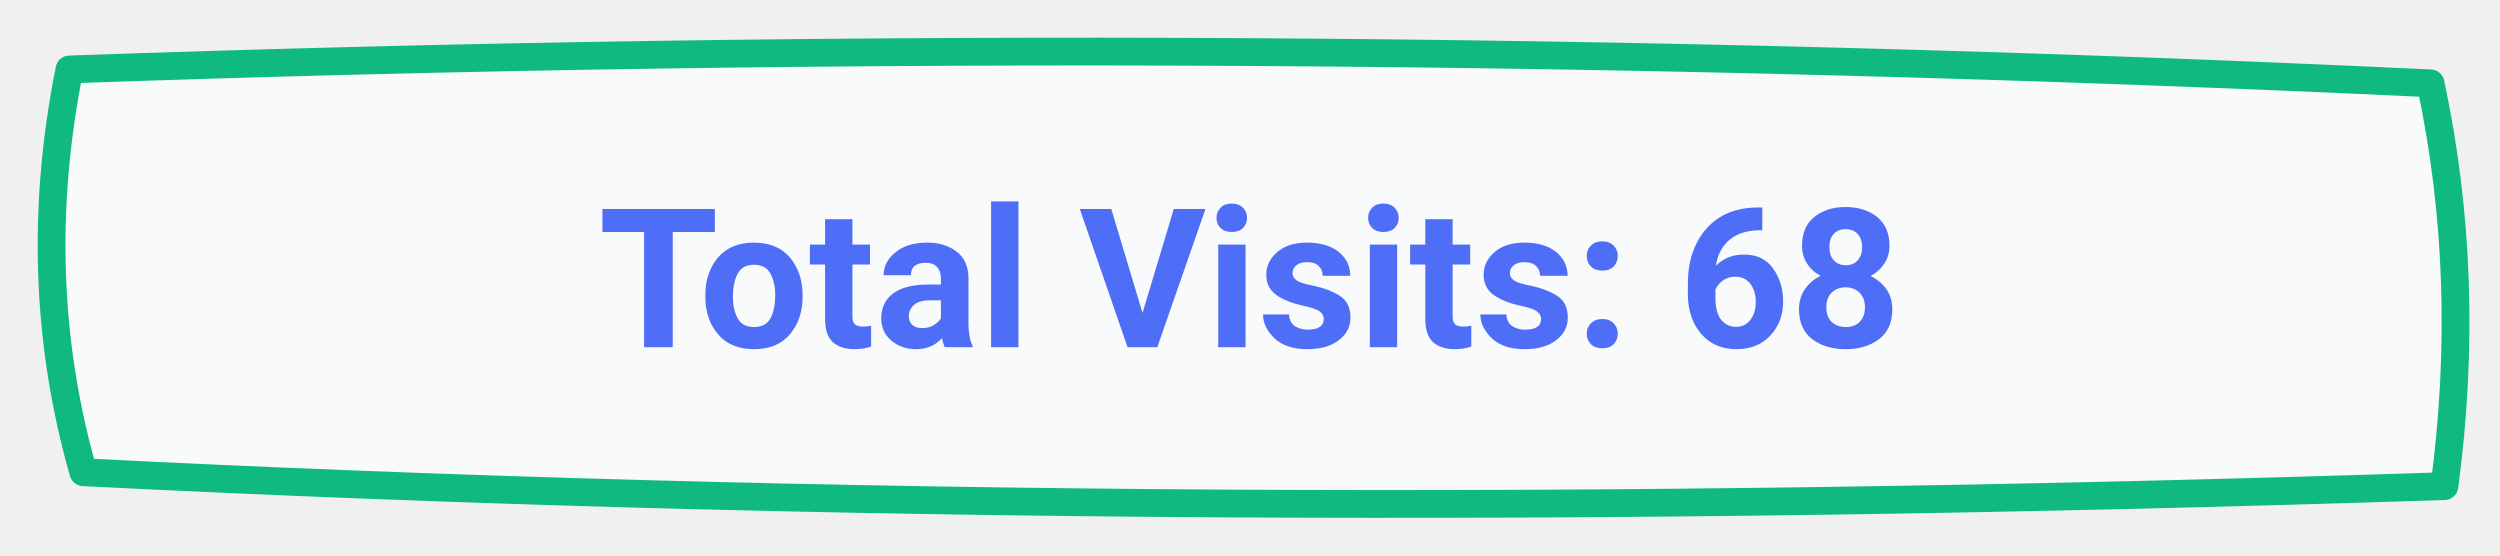
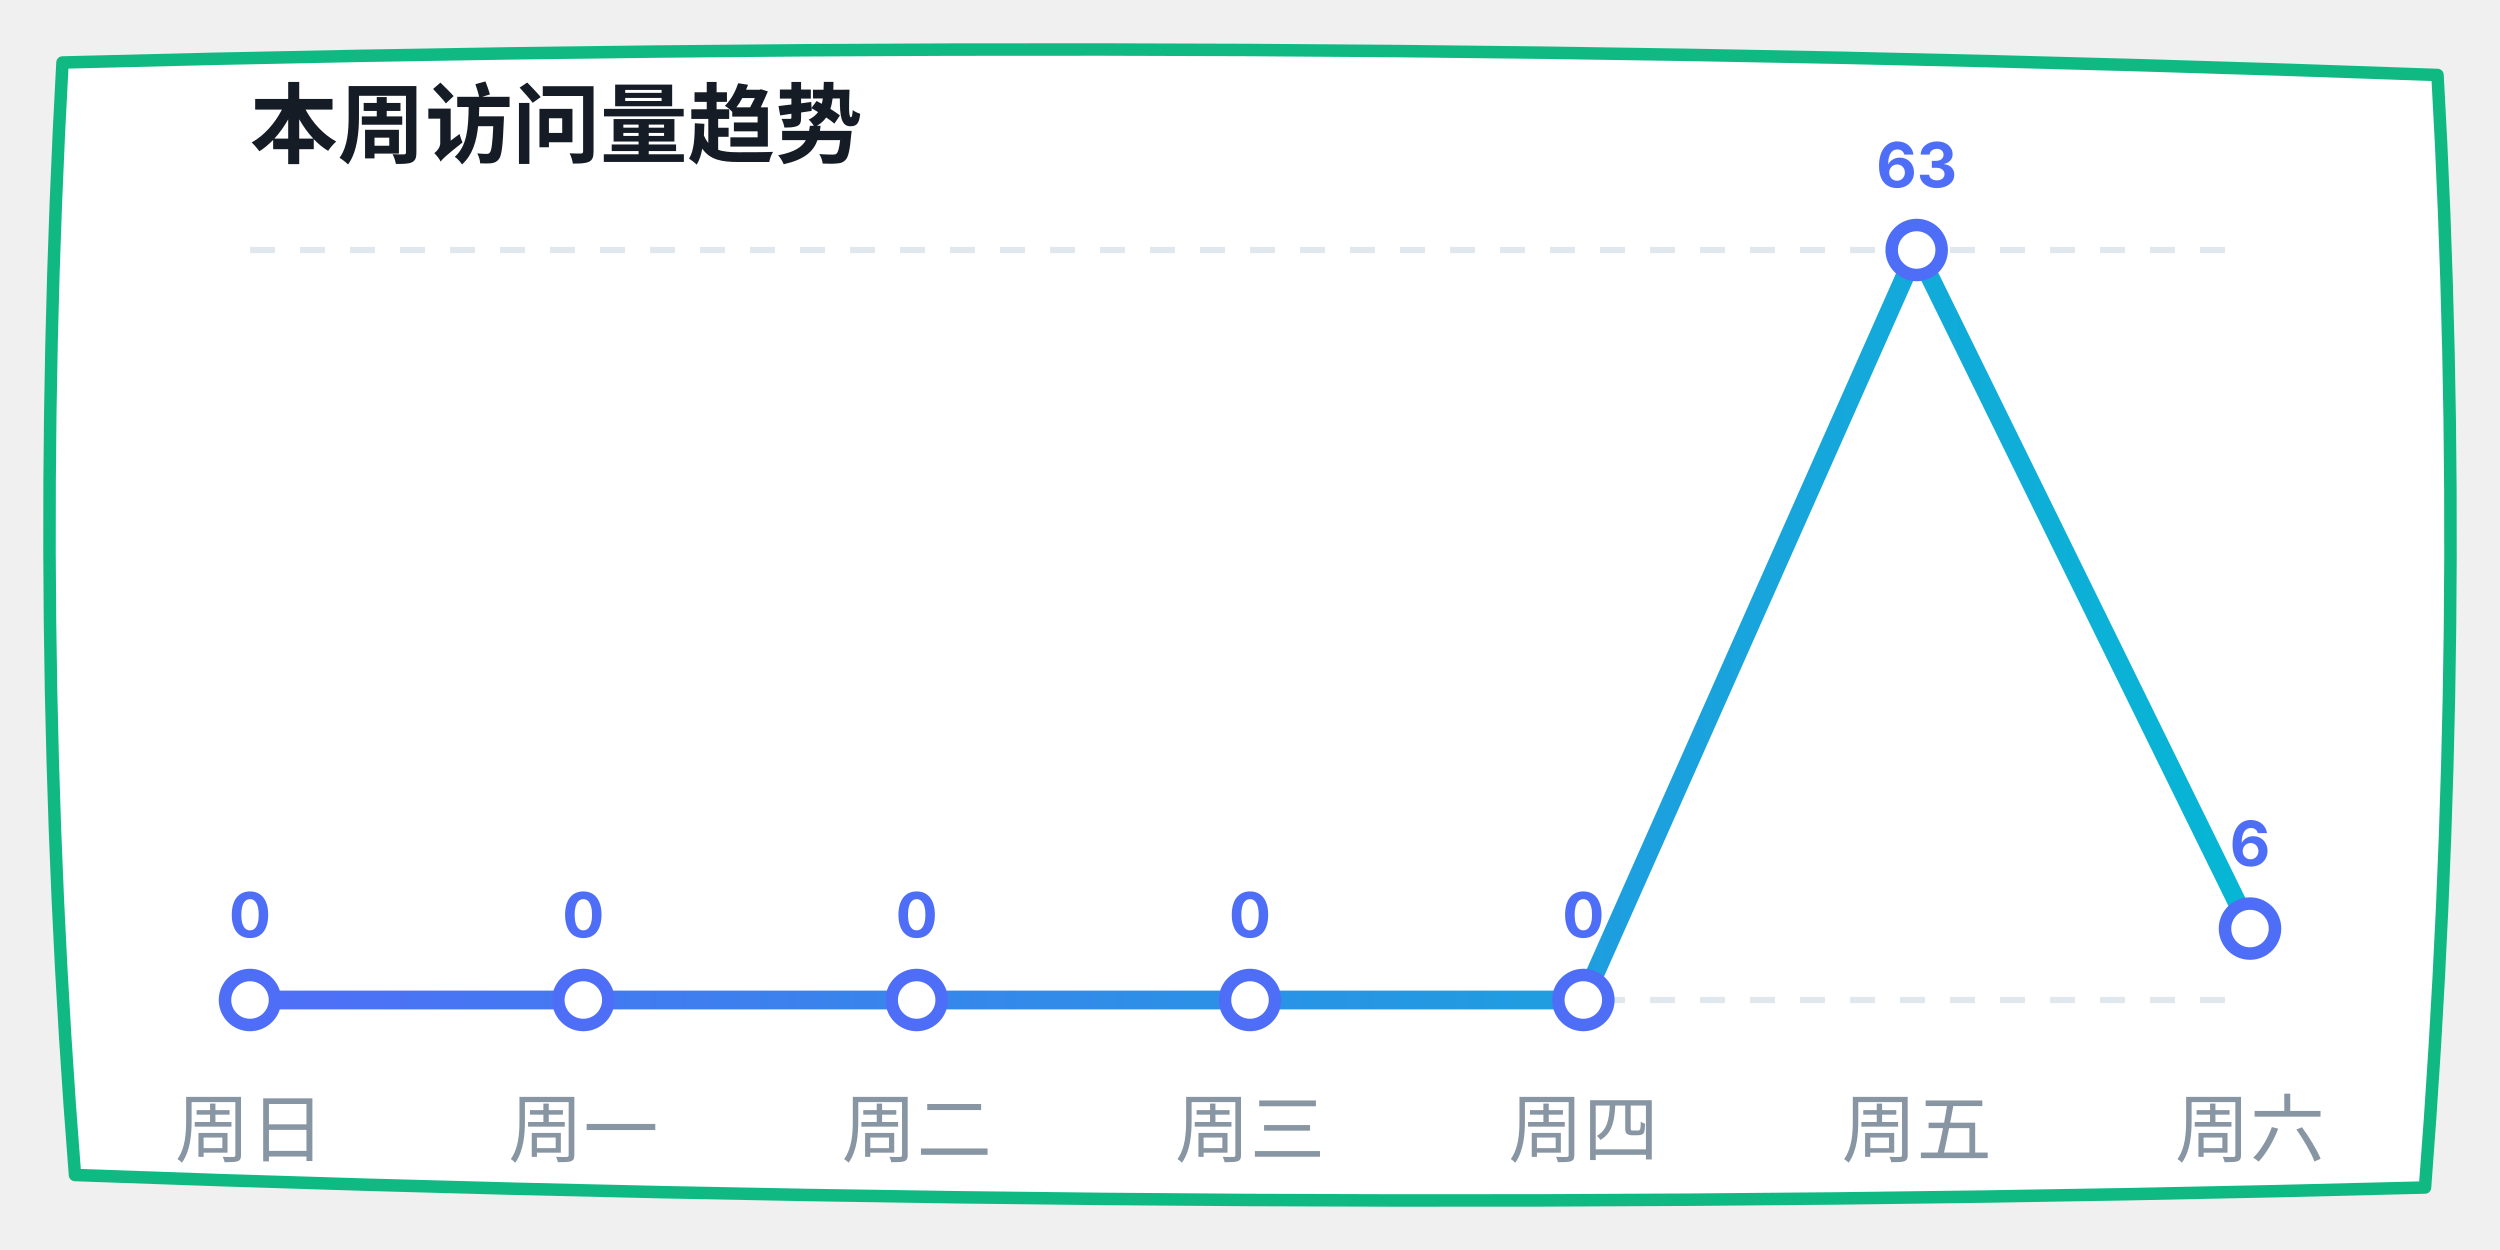
- <svg xmlns="http://www.w3.org/2000/svg" width="180" height="40" viewBox="0 0 180 40">
-   <path d="M 5,5 Q 90,2 175,6 Q 178,20 176,35 Q 85,38 6,34 Q 2,20 5,5 Z" fill="#f8fafb" stroke="#10b981" stroke-width="2" stroke-linecap="round" stroke-linejoin="round" />
-   <text x="90" y="25" font-family="-apple-system, BlinkMacSystemFont, 'Segoe UI', Roboto, sans-serif" font-size="14" fill="#4f6ef7" font-weight="bold" text-anchor="middle">
-     Total Visits: 68
-   </text>
+ <svg xmlns="http://www.w3.org/2000/svg" width="400" height="200" viewBox="0 0 400 200">
+   <defs>
+     <linearGradient id="lineGrad" x1="0%" y1="0%" x2="100%" y2="0%">
+       <stop offset="0%" stop-color="#4f6ef7" />
+       <stop offset="100%" stop-color="#06b6d4" />
+     </linearGradient>
+   </defs>
+   <path d="M 10,10 Q 200,5 390,12 Q 395,100 388,190 Q 200,195 12,188 Q 5,100 10,10 Z" fill="#ffffff" stroke="#10b981" stroke-width="2" stroke-linecap="round" stroke-linejoin="round" />
+   <text x="40" y="25" font-family="-apple-system, sans-serif" font-size="14" fill="#151c25" font-weight="bold">本周访问量趋势</text>
+   <line x1="40" y1="40" x2="360" y2="40" stroke="#e0e7ed" stroke-dasharray="4" />
+   <line x1="40" y1="160" x2="360" y2="160" stroke="#e0e7ed" stroke-dasharray="4" />
+   <polyline points="40,160 93.333,160 146.667,160 200,160 253.333,160 306.667,40 360,148.571" fill="none" stroke="url(#lineGrad)" stroke-width="3" stroke-linecap="round" stroke-linejoin="round" />
+   <circle cx="40" cy="160" r="4" fill="#ffffff" stroke="#4f6ef7" stroke-width="2" />
+   <text x="40" y="150" font-family="-apple-system, sans-serif" font-size="10" fill="#4f6ef7" font-weight="bold" text-anchor="middle">0</text>
+   <circle cx="93.333" cy="160" r="4" fill="#ffffff" stroke="#4f6ef7" stroke-width="2" />
+   <text x="93.333" y="150" font-family="-apple-system, sans-serif" font-size="10" fill="#4f6ef7" font-weight="bold" text-anchor="middle">0</text>
+   <circle cx="146.667" cy="160" r="4" fill="#ffffff" stroke="#4f6ef7" stroke-width="2" />
+   <text x="146.667" y="150" font-family="-apple-system, sans-serif" font-size="10" fill="#4f6ef7" font-weight="bold" text-anchor="middle">0</text>
+   <circle cx="200" cy="160" r="4" fill="#ffffff" stroke="#4f6ef7" stroke-width="2" />
+   <text x="200" y="150" font-family="-apple-system, sans-serif" font-size="10" fill="#4f6ef7" font-weight="bold" text-anchor="middle">0</text>
+   <circle cx="253.333" cy="160" r="4" fill="#ffffff" stroke="#4f6ef7" stroke-width="2" />
+   <text x="253.333" y="150" font-family="-apple-system, sans-serif" font-size="10" fill="#4f6ef7" font-weight="bold" text-anchor="middle">0</text>
+   <circle cx="306.667" cy="40" r="4" fill="#ffffff" stroke="#4f6ef7" stroke-width="2" />
+   <text x="306.667" y="30" font-family="-apple-system, sans-serif" font-size="10" fill="#4f6ef7" font-weight="bold" text-anchor="middle">63</text>
+   <circle cx="360" cy="148.571" r="4" fill="#ffffff" stroke="#4f6ef7" stroke-width="2" />
+   <text x="360" y="138.571" font-family="-apple-system, sans-serif" font-size="10" fill="#4f6ef7" font-weight="bold" text-anchor="middle">6</text>
+   <text x="40" y="185" font-family="-apple-system, sans-serif" font-size="12" fill="#8895a3" text-anchor="middle">周日</text>
+   <text x="93.333" y="185" font-family="-apple-system, sans-serif" font-size="12" fill="#8895a3" text-anchor="middle">周一</text>
+   <text x="146.667" y="185" font-family="-apple-system, sans-serif" font-size="12" fill="#8895a3" text-anchor="middle">周二</text>
+   <text x="200" y="185" font-family="-apple-system, sans-serif" font-size="12" fill="#8895a3" text-anchor="middle">周三</text>
+   <text x="253.333" y="185" font-family="-apple-system, sans-serif" font-size="12" fill="#8895a3" text-anchor="middle">周四</text>
+   <text x="306.667" y="185" font-family="-apple-system, sans-serif" font-size="12" fill="#8895a3" text-anchor="middle">周五</text>
+   <text x="360" y="185" font-family="-apple-system, sans-serif" font-size="12" fill="#8895a3" text-anchor="middle">周六</text>
</svg>
